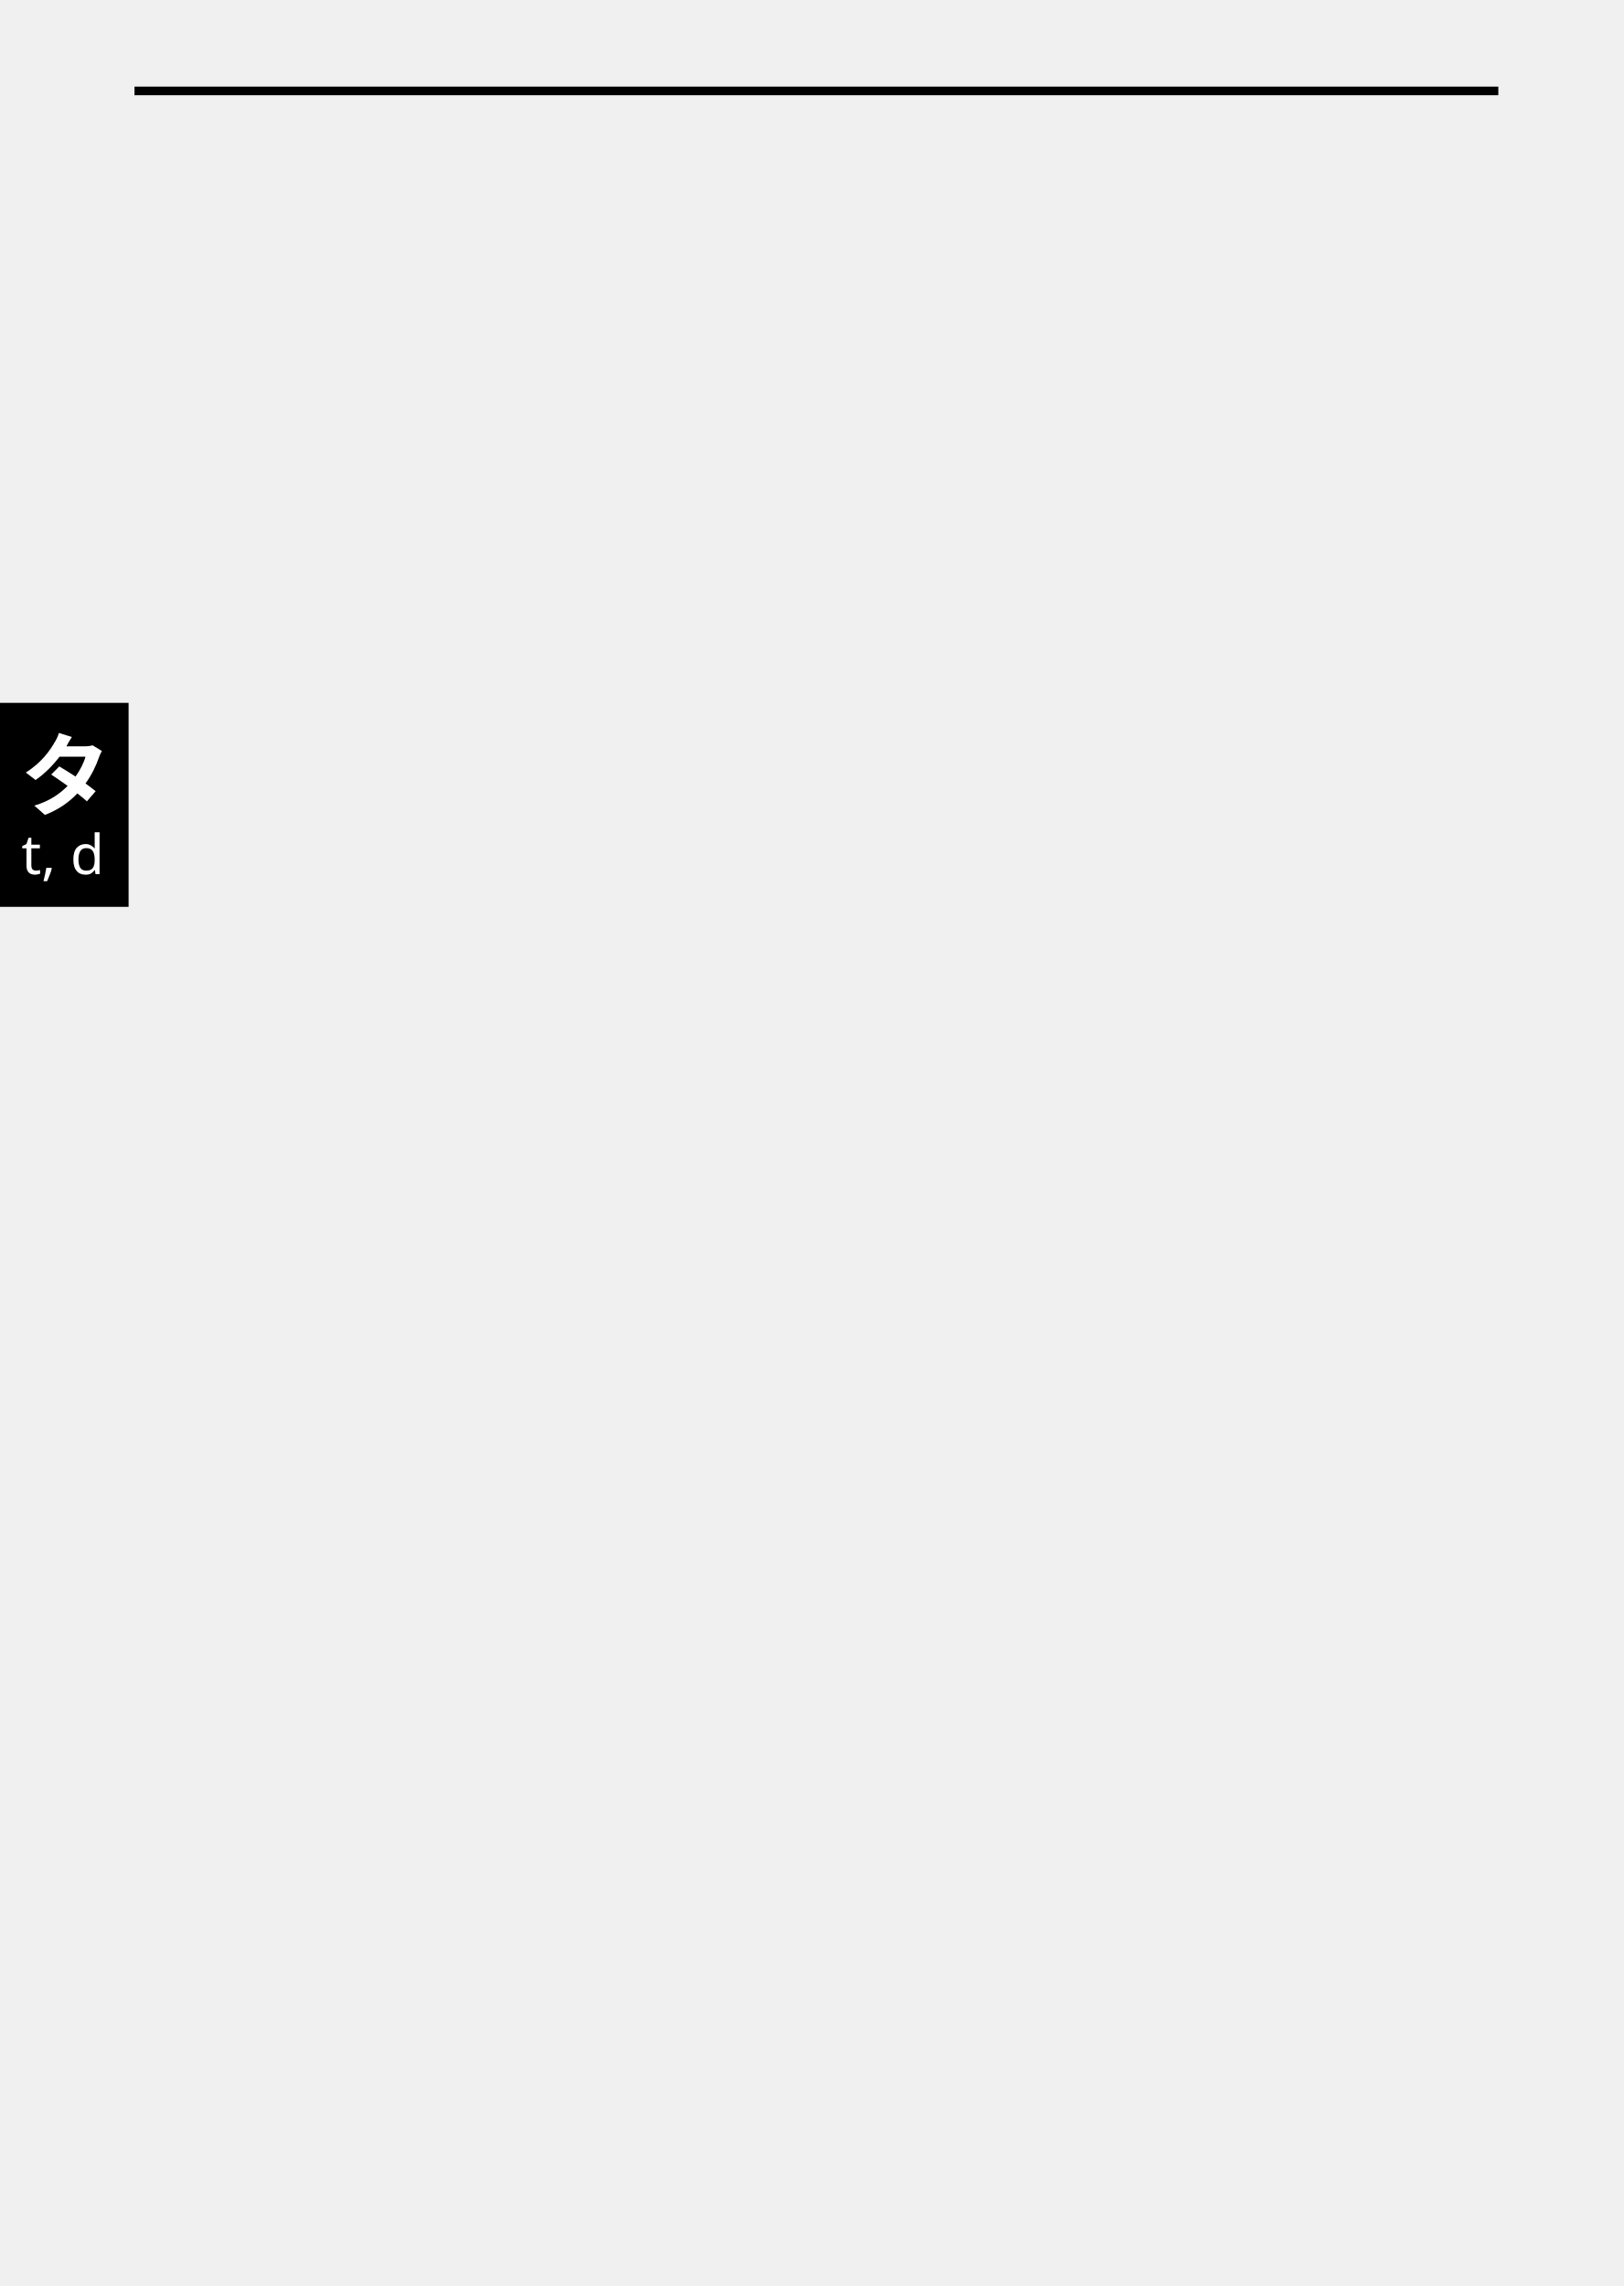
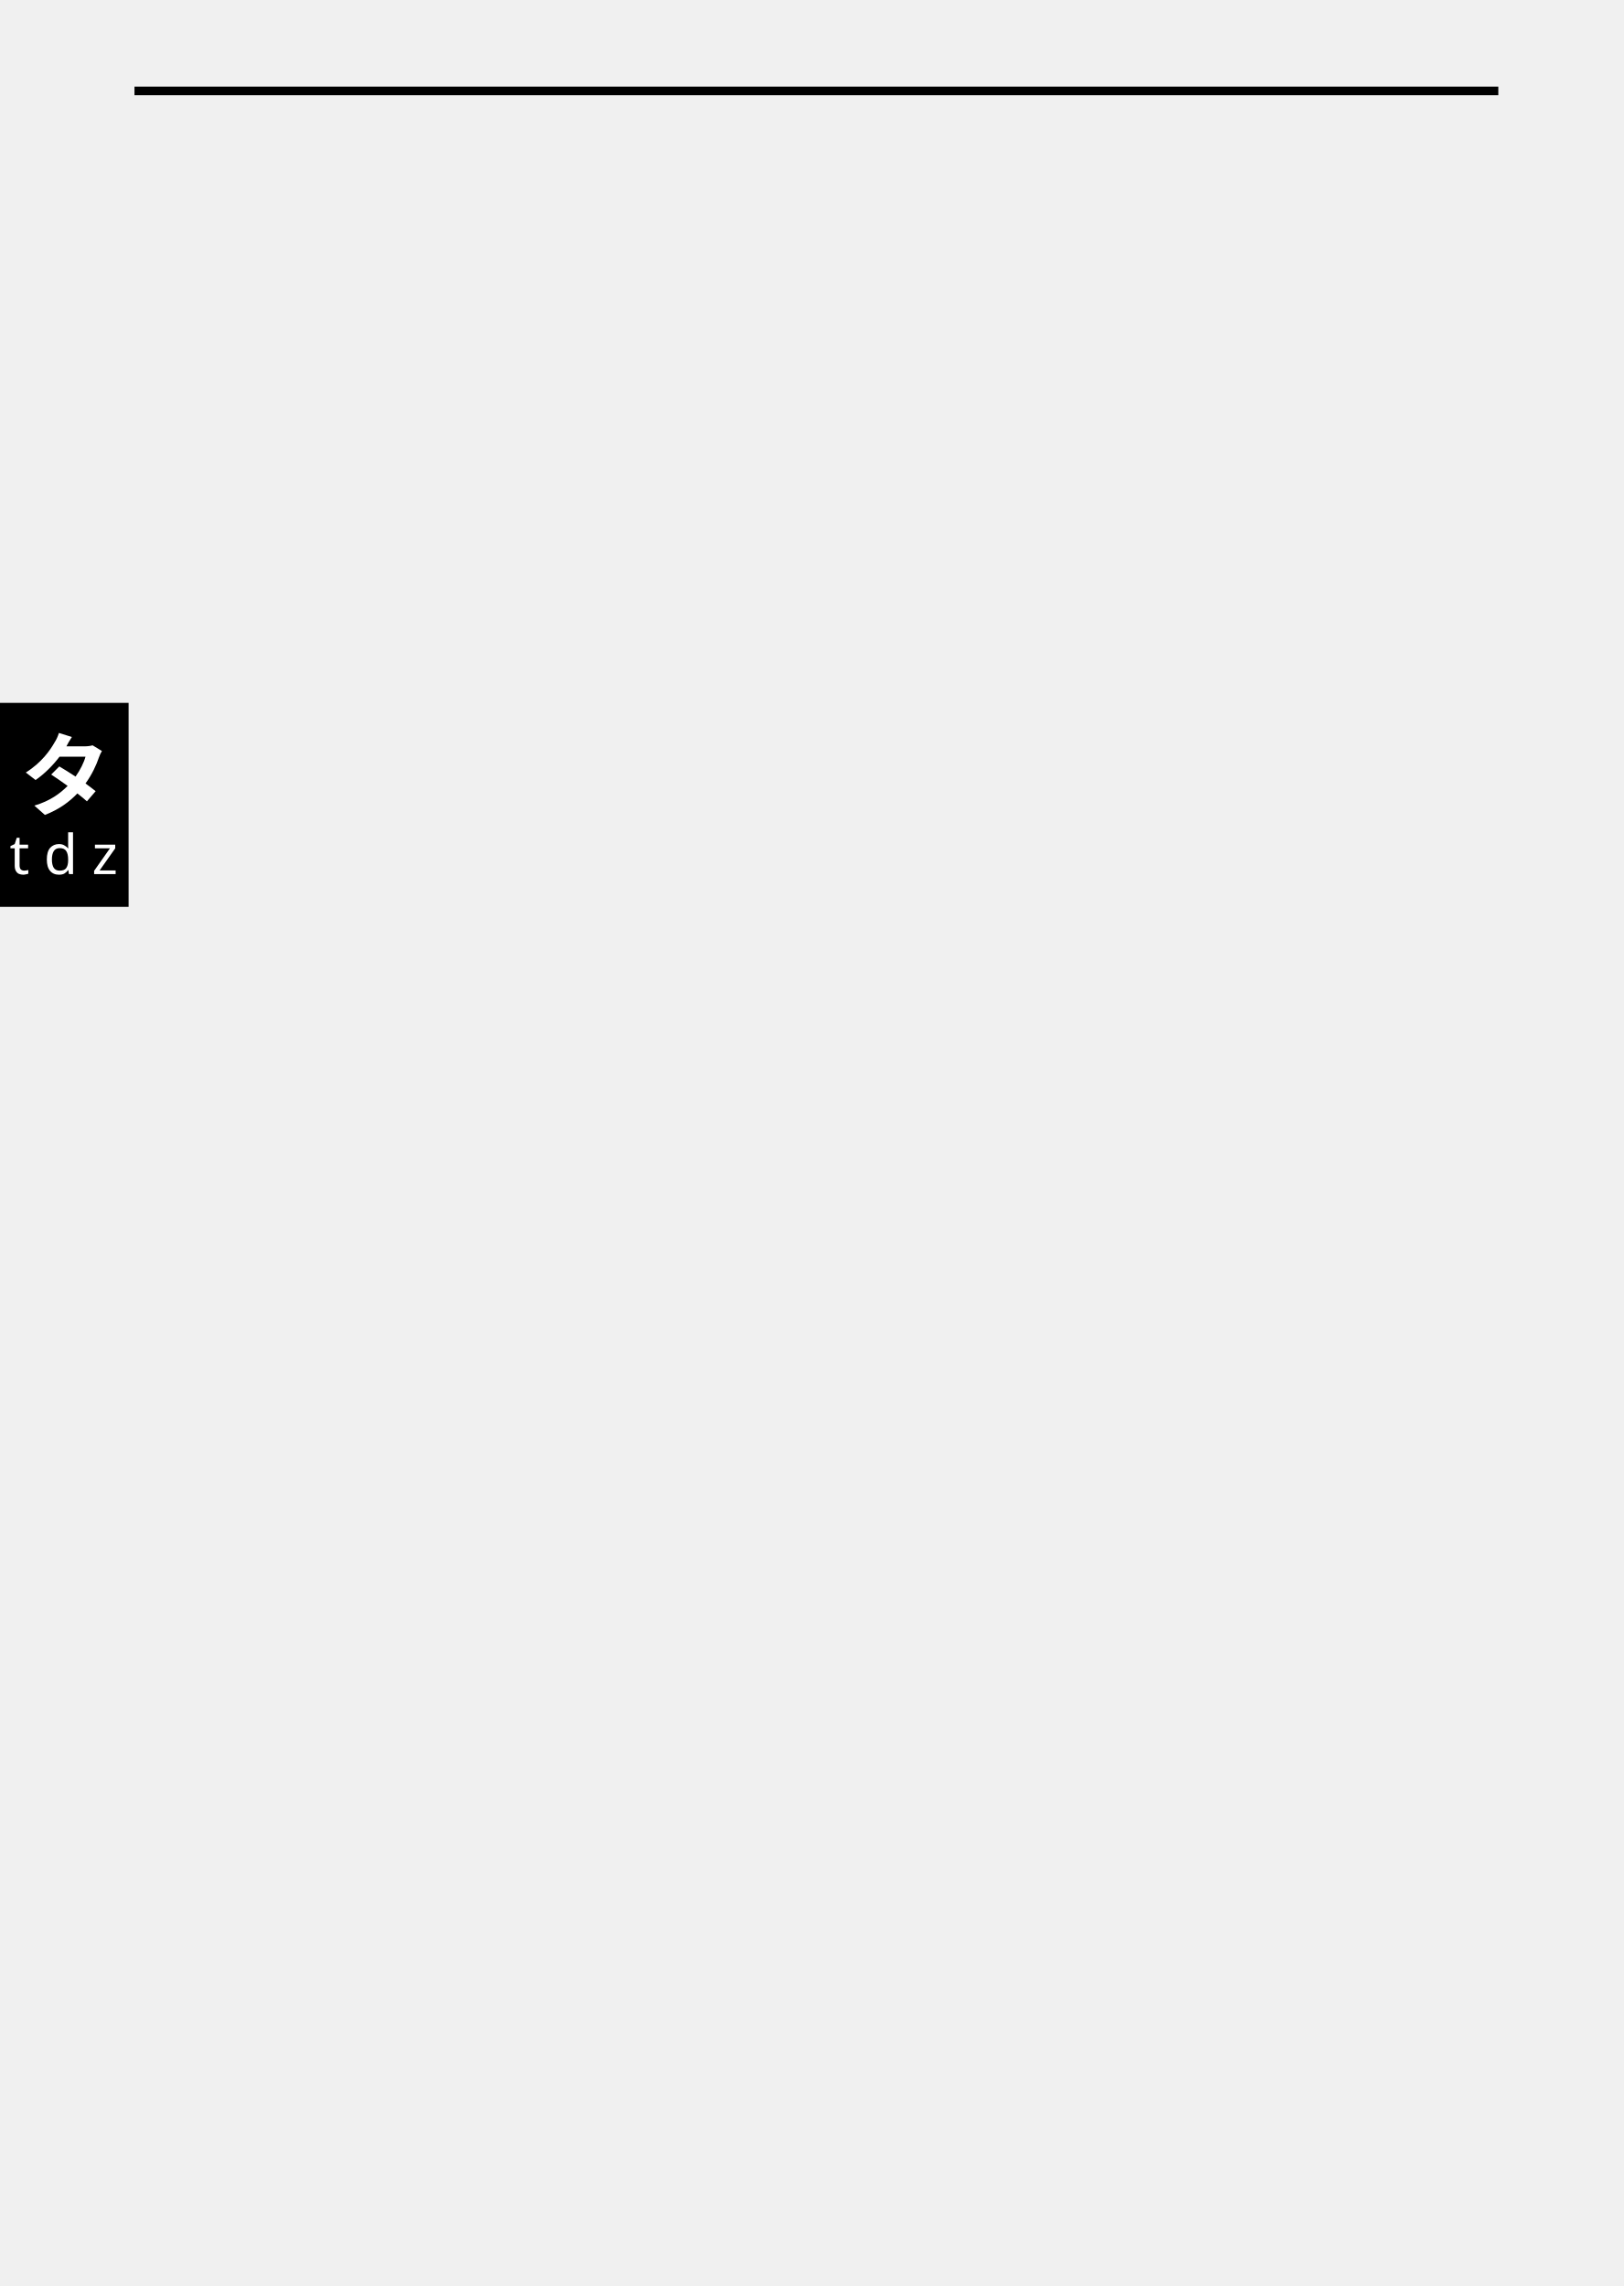
<svg xmlns="http://www.w3.org/2000/svg" width="125mm" height="176mm" viewBox="0 0 125 176" version="1.1" id="svg1">
  <defs id="defs1">
    <rect x="49.134" y="37.797" width="198.425" height="32.181" id="rect18" />
    <rect x="49.134" y="37.797" width="198.425" height="32.181" id="rect82" />
    <rect x="49.134" y="37.797" width="211.863" height="46.298" id="rect86" />
    <rect x="49.134" y="37.797" width="196.885" height="53.582" id="rect90" />
    <rect x="49.134" y="37.797" width="196.009" height="18.719" id="rect105" />
    <rect x="49.134" y="37.797" width="198.425" height="32.181" id="rect109" />
    <rect x="49.134" y="37.797" width="198.425" height="32.181" id="rect116" />
    <rect x="49.134" y="37.797" width="198.425" height="32.181" id="rect117" />
    <rect x="49.134" y="37.797" width="165.288" height="29.419" id="rect118" />
    <rect x="49.134" y="37.797" width="198.425" height="32.181" id="rect121" />
    <rect x="49.134" y="37.797" width="165.288" height="29.419" id="rect124" />
    <rect x="49.134" y="37.797" width="164.293" height="67.983" id="rect132" />
    <rect x="49.134" y="37.797" width="196.885" height="53.582" id="rect145" />
    <rect x="49.134" y="37.797" width="164.293" height="67.983" id="rect146" />
    <rect x="49.134" y="37.797" width="198.425" height="32.181" id="rect190" />
    <rect x="49.134" y="37.797" width="198.425" height="32.181" id="rect191" />
    <rect x="49.134" y="37.797" width="211.863" height="46.298" id="rect192" />
    <rect x="49.134" y="37.797" width="196.885" height="53.582" id="rect193" />
    <rect x="49.134" y="37.797" width="196.009" height="18.719" id="rect194" />
    <rect x="49.134" y="37.797" width="198.425" height="32.181" id="rect195" />
    <rect x="49.134" y="37.797" width="198.425" height="32.181" id="rect196" />
    <rect x="49.134" y="37.797" width="198.425" height="32.181" id="rect197" />
    <rect x="49.134" y="37.797" width="165.288" height="29.419" id="rect198" />
    <rect x="49.134" y="37.797" width="198.425" height="32.181" id="rect199" />
    <rect x="49.134" y="37.797" width="165.288" height="29.419" id="rect200" />
    <rect x="49.134" y="37.797" width="164.293" height="67.983" id="rect201" />
    <rect x="49.134" y="37.797" width="198.425" height="32.181" id="rect277" />
    <rect x="49.134" y="37.797" width="198.425" height="32.181" id="rect278" />
    <rect x="49.134" y="37.797" width="211.863" height="46.298" id="rect279" />
    <rect x="49.134" y="37.797" width="196.885" height="53.582" id="rect280" />
    <rect x="49.134" y="37.797" width="196.009" height="18.719" id="rect281" />
    <rect x="49.134" y="37.797" width="198.425" height="32.181" id="rect282" />
    <rect x="49.134" y="37.797" width="198.425" height="32.181" id="rect283" />
    <rect x="49.134" y="37.797" width="198.425" height="32.181" id="rect284" />
    <rect x="49.134" y="37.797" width="165.288" height="29.419" id="rect285" />
    <rect x="49.134" y="37.797" width="198.425" height="32.181" id="rect286" />
    <rect x="49.134" y="37.797" width="165.288" height="29.419" id="rect287" />
    <rect x="49.134" y="37.797" width="164.293" height="67.983" id="rect288" />
    <rect x="49.134" y="37.797" width="196.885" height="53.582" id="rect289" />
    <rect x="49.134" y="37.797" width="164.293" height="67.983" id="rect290" />
    <rect x="49.134" y="37.797" width="198.425" height="32.181" id="rect291" />
    <rect x="49.134" y="37.797" width="198.425" height="32.181" id="rect292" />
    <rect x="49.134" y="37.797" width="211.863" height="46.298" id="rect293" />
    <rect x="49.134" y="37.797" width="196.885" height="53.582" id="rect294" />
    <rect x="49.134" y="37.797" width="196.009" height="18.719" id="rect295" />
    <rect x="49.134" y="37.797" width="198.425" height="32.181" id="rect296" />
    <rect x="49.134" y="37.797" width="198.425" height="32.181" id="rect297" />
    <rect x="49.134" y="37.797" width="198.425" height="32.181" id="rect298" />
    <rect x="49.134" y="37.797" width="165.288" height="29.419" id="rect299" />
    <rect x="49.134" y="37.797" width="198.425" height="32.181" id="rect300" />
    <rect x="49.134" y="37.797" width="165.288" height="29.419" id="rect301" />
    <rect x="49.134" y="37.797" width="164.293" height="67.983" id="rect302" />
  </defs>
  <path style="fill:#000000;stroke:#000000;stroke-width:0.663;stroke-opacity:1;paint-order:fill markers stroke" d="M 10.354,7 H 115.354" id="path16" />
  <g id="g312" transform="translate(0,-3)">
    <rect style="fill:#000000;stroke:none;stroke-width:0.2;stroke-opacity:1;paint-order:fill markers stroke" id="rect306" width="9.9" height="15.705" x="0" y="57.114" />
    <text xml:space="preserve" style="font-style:normal;font-variant:normal;font-weight:900;font-stretch:normal;font-size:6.98px;line-height:0.5;font-family:'M+ 1p';-inkscape-font-specification:'M+ 1p Heavy';letter-spacing:0px;fill:#ffffff;stroke:none;stroke-width:1.192;stroke-opacity:1;paint-order:fill markers stroke" x="1.568" y="65.275" id="text310">
      <tspan id="tspan310" style="font-style:normal;font-variant:normal;font-weight:900;font-stretch:normal;font-family:'M+ 1p';-inkscape-font-specification:'M+ 1p Heavy';fill:#ffffff;stroke-width:1.192" x="1.568" y="65.275">タ</tspan>
    </text>
-     <text xml:space="preserve" style="font-style:normal;font-variant:normal;font-weight:normal;font-stretch:normal;font-size:4.233px;line-height:0.5;font-family:xedixel;-inkscape-font-specification:xedixel;letter-spacing:0px;fill:#ffffff;stroke:none;stroke-width:0.723;stroke-opacity:1;paint-order:fill markers stroke" x="1.648" y="70.295" id="text311">
-       <tspan id="tspan311" style="font-style:normal;font-variant:normal;font-weight:normal;font-stretch:normal;font-family:xedixel;-inkscape-font-specification:xedixel;stroke-width:0.723" x="1.648" y="70.295">t, d</tspan>
+     <text xml:space="preserve" style="font-style:normal;font-variant:normal;font-weight:normal;font-stretch:normal;font-size:4.233px;line-height:0.5;font-family:xedixel;-inkscape-font-specification:xedixel;letter-spacing:0px;fill:#ffffff;stroke:none;stroke-width:0.723;stroke-opacity:1;paint-order:fill markers stroke" x="0.744" y="70.295" id="text311">
+       <tspan id="tspan311" style="font-style:normal;font-variant:normal;font-weight:normal;font-stretch:normal;font-family:xedixel;-inkscape-font-specification:xedixel;stroke-width:0.723" x="0.744" y="70.295">t d z</tspan>
    </text>
  </g>
</svg>
